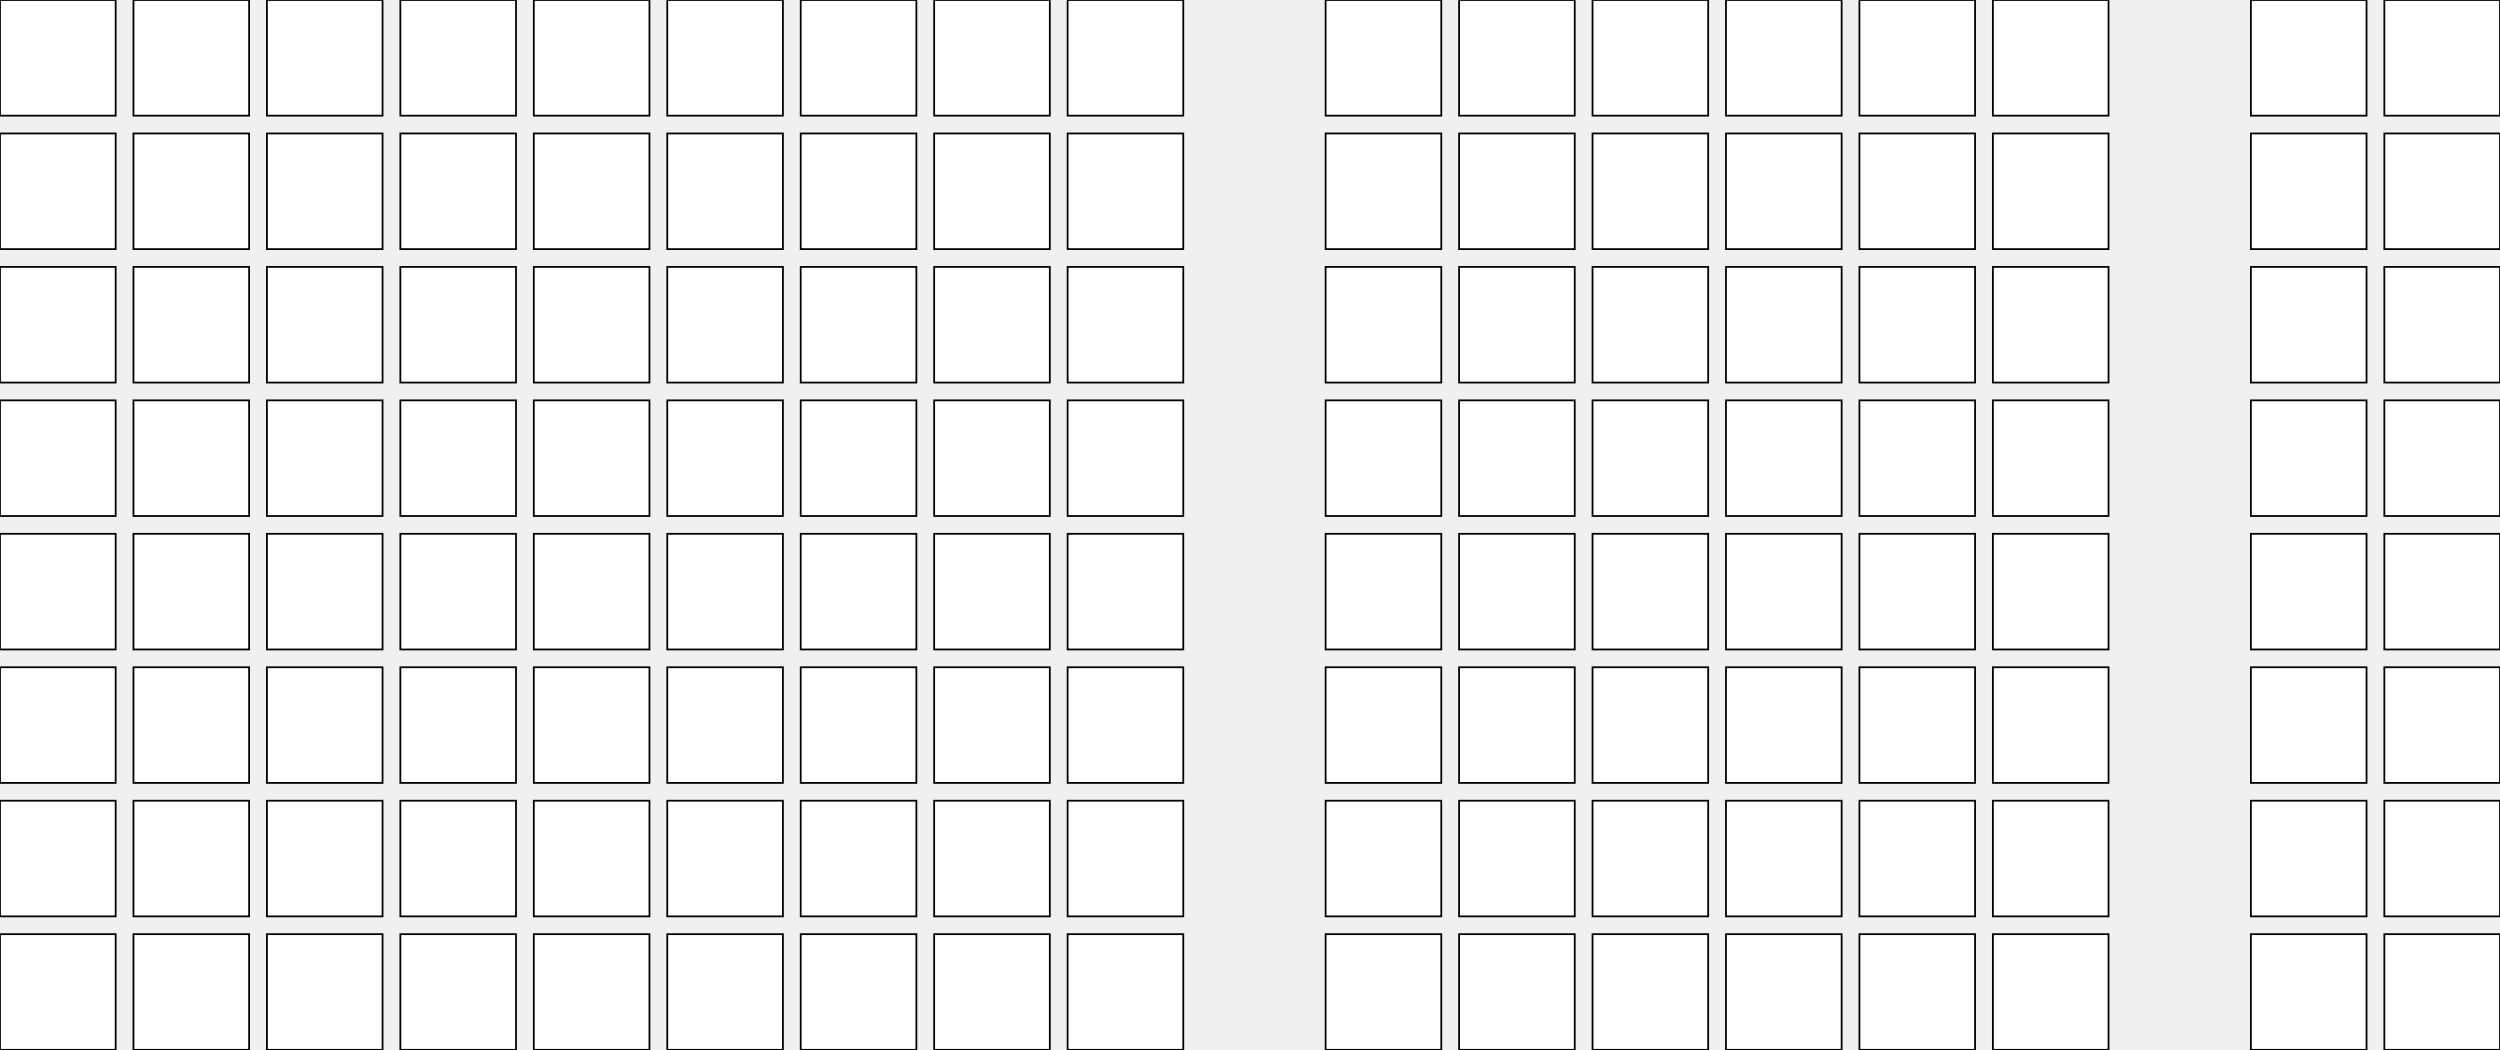
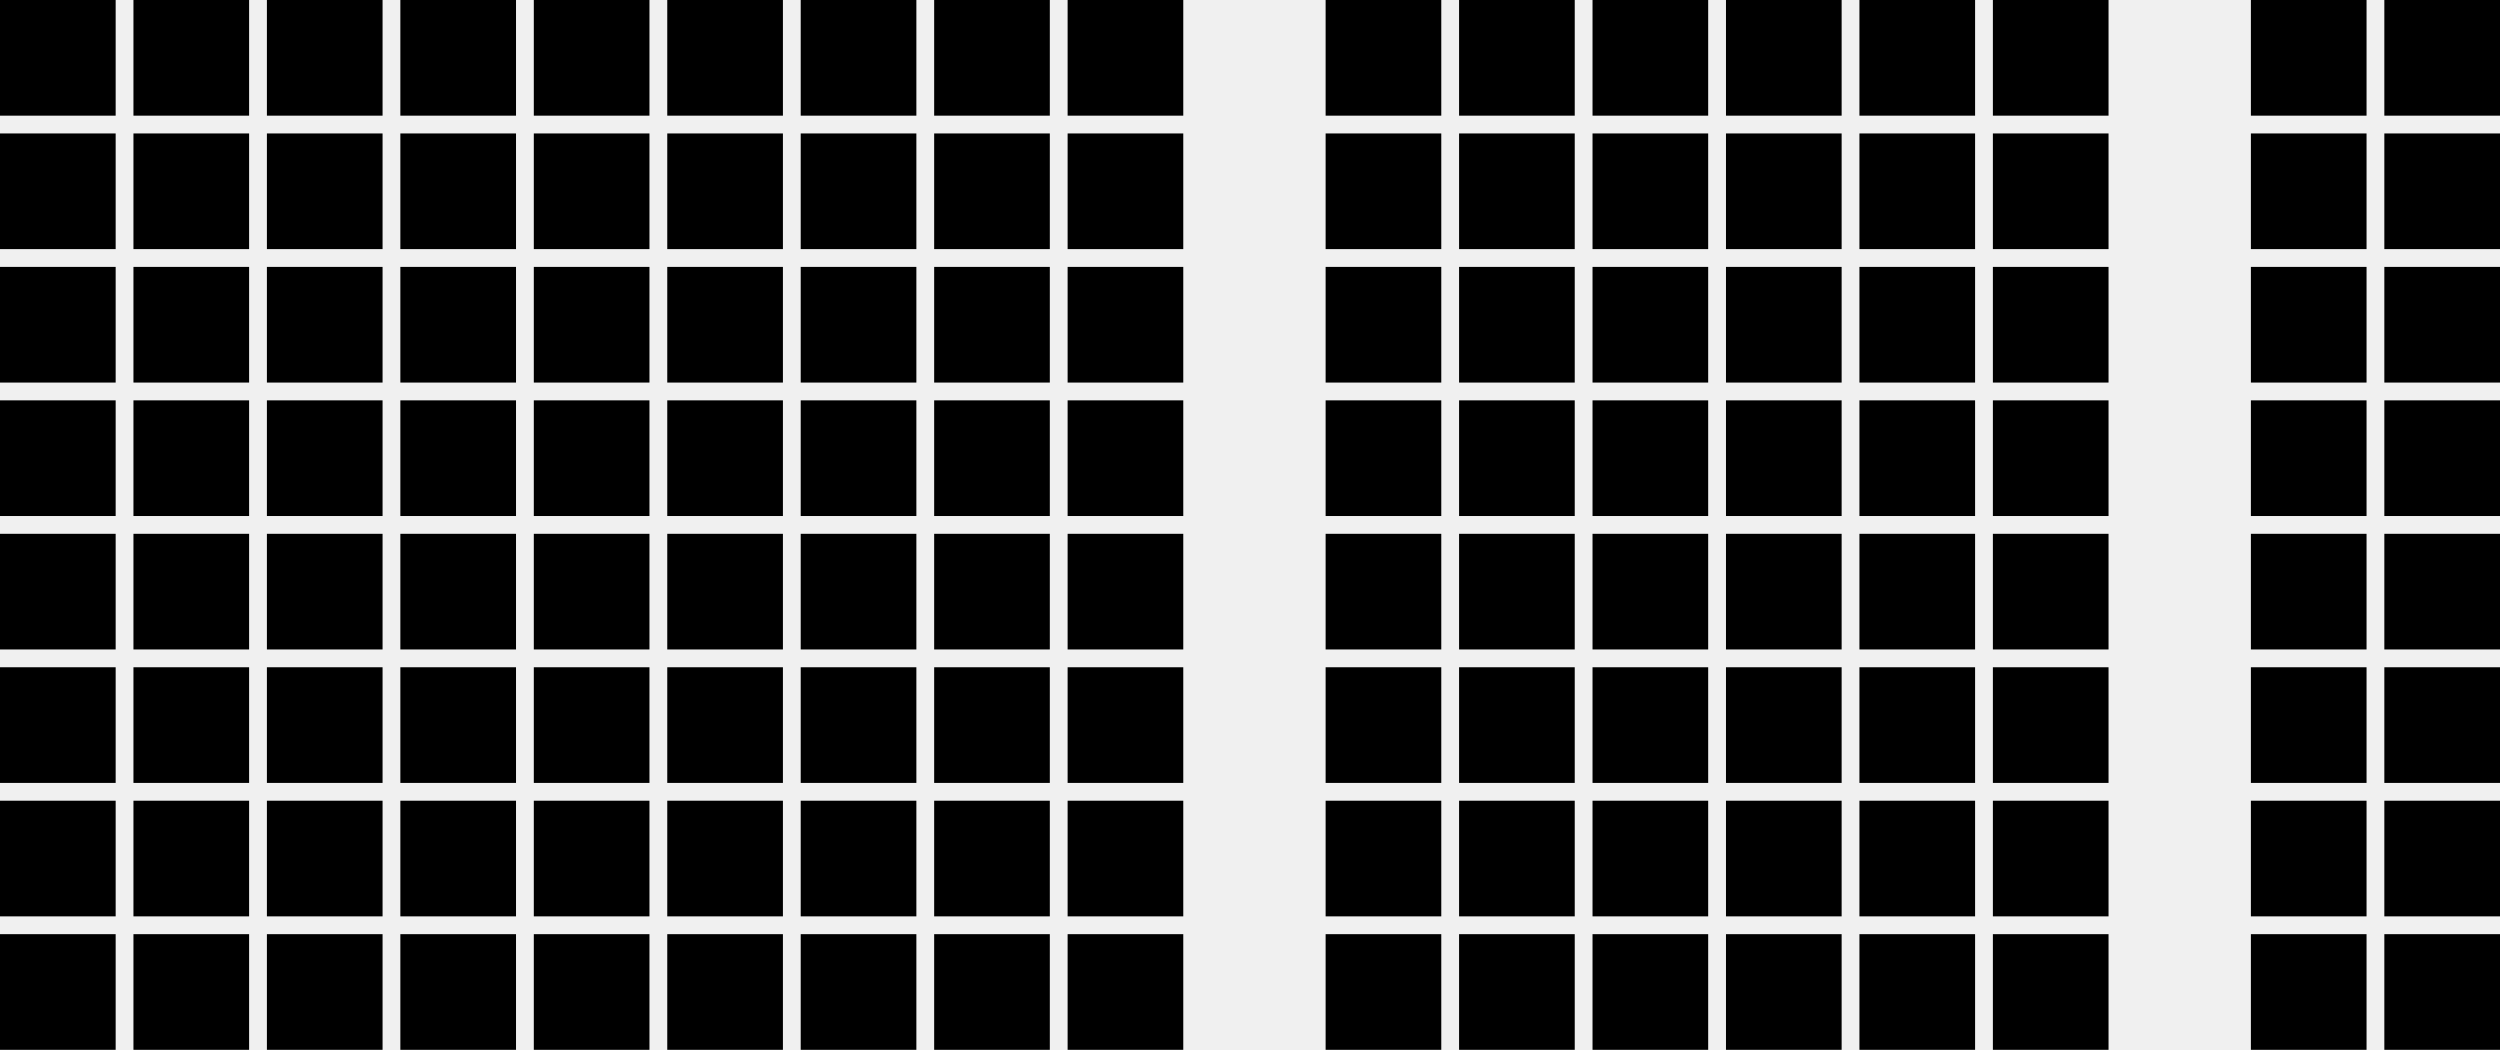
<svg xmlns="http://www.w3.org/2000/svg" version="1.1" viewBox="0 0 1405 590">
-   <g fill="#fff" stroke="#000">
-     <g>
-       <rect x="0" y="525" width="65" height="65" />
-       <rect x="75" y="525" width="65" height="65" />
-       <rect x="150" y="525" width="65" height="65" />
-       <rect x="225" y="525" width="65" height="65" />
-       <rect x="300" y="525" width="65" height="65" />
-       <rect x="375" y="525" width="65" height="65" />
-       <rect x="450" y="525" width="65" height="65" />
-       <rect x="525" y="525" width="65" height="65" />
-       <rect x="600" y="525" width="65" height="65" />
-       <rect x="0" y="450" width="65" height="65" />
-       <rect x="75" y="450" width="65" height="65" />
-       <rect x="150" y="450" width="65" height="65" />
-       <rect x="225" y="450" width="65" height="65" />
-       <rect x="300" y="450" width="65" height="65" />
-       <rect x="375" y="450" width="65" height="65" />
-       <rect x="450" y="450" width="65" height="65" />
-       <rect x="525" y="450" width="65" height="65" />
-       <rect x="600" y="450" width="65" height="65" />
-       <rect x="0" y="375" width="65" height="65" />
-       <rect x="75" y="375" width="65" height="65" />
-       <rect x="150" y="375" width="65" height="65" />
-       <rect x="225" y="375" width="65" height="65" />
-       <rect x="300" y="375" width="65" height="65" />
-       <rect x="375" y="375" width="65" height="65" />
-       <rect x="450" y="375" width="65" height="65" />
-       <rect x="525" y="375" width="65" height="65" />
-       <rect x="600" y="375" width="65" height="65" />
-       <rect x="0" y="300" width="65" height="65" />
-       <rect x="75" y="300" width="65" height="65" />
-       <rect x="150" y="300" width="65" height="65" />
-       <rect x="225" y="300" width="65" height="65" />
-       <rect x="300" y="300" width="65" height="65" />
-       <rect x="375" y="300" width="65" height="65" />
-       <rect x="450" y="300" width="65" height="65" />
-       <rect x="525" y="300" width="65" height="65" />
-       <rect x="600" y="300" width="65" height="65" />
-       <rect x="0" y="225" width="65" height="65" />
-       <rect x="75" y="225" width="65" height="65" />
-       <rect x="150" y="225" width="65" height="65" />
-       <rect x="225" y="225" width="65" height="65" />
-       <rect x="300" y="225" width="65" height="65" />
-       <rect x="375" y="225" width="65" height="65" />
-       <rect x="450" y="225" width="65" height="65" />
-       <rect x="525" y="225" width="65" height="65" />
-       <rect x="600" y="225" width="65" height="65" />
-       <rect x="0" y="150" width="65" height="65" />
-       <rect x="75" y="150" width="65" height="65" />
-       <rect x="150" y="150" width="65" height="65" />
-       <rect x="225" y="150" width="65" height="65" />
-       <rect x="300" y="150" width="65" height="65" />
-       <rect x="375" y="150" width="65" height="65" />
-       <rect x="450" y="150" width="65" height="65" />
-       <rect x="525" y="150" width="65" height="65" />
-       <rect x="600" y="150" width="65" height="65" />
-       <rect x="0" y="75" width="65" height="65" />
-       <rect x="75" y="75" width="65" height="65" />
-       <rect x="150" y="75" width="65" height="65" />
-       <rect x="225" y="75" width="65" height="65" />
-       <rect x="300" y="75" width="65" height="65" />
-       <rect x="375" y="75" width="65" height="65" />
-       <rect x="450" y="75" width="65" height="65" />
-       <rect x="525" y="75" width="65" height="65" />
-       <rect x="600" y="75" width="65" height="65" />
-       <rect x="0" y="0" width="65" height="65" />
-       <rect x="75" y="0" width="65" height="65" />
-       <rect x="150" y="0" width="65" height="65" />
-       <rect x="225" y="0" width="65" height="65" />
-       <rect x="300" y="0" width="65" height="65" />
-       <rect x="375" y="0" width="65" height="65" />
-       <rect x="450" y="0" width="65" height="65" />
-       <rect x="525" y="0" width="65" height="65" />
-       <rect x="600" y="0" width="65" height="65" />
-     </g>
-     <g>
-       <rect x="745" y="525" width="65" height="65" />
-       <rect x="820" y="525" width="65" height="65" />
-       <rect x="895" y="525" width="65" height="65" />
-       <rect x="970" y="525" width="65" height="65" />
-       <rect x="1045" y="525" width="65" height="65" />
-       <rect x="1120" y="525" width="65" height="65" />
-       <rect x="745" y="450" width="65" height="65" />
-       <rect x="820" y="450" width="65" height="65" />
-       <rect x="895" y="450" width="65" height="65" />
-       <rect x="970" y="450" width="65" height="65" />
-       <rect x="1045" y="450" width="65" height="65" />
-       <rect x="1120" y="450" width="65" height="65" />
-       <rect x="745" y="375" width="65" height="65" />
-       <rect x="820" y="375" width="65" height="65" />
-       <rect x="895" y="375" width="65" height="65" />
-       <rect x="970" y="375" width="65" height="65" />
-       <rect x="1045" y="375" width="65" height="65" />
-       <rect x="1120" y="375" width="65" height="65" />
-       <rect x="745" y="300" width="65" height="65" />
-       <rect x="820" y="300" width="65" height="65" />
-       <rect x="895" y="300" width="65" height="65" />
-       <rect x="970" y="300" width="65" height="65" />
-       <rect x="1045" y="300" width="65" height="65" />
-       <rect x="1120" y="300" width="65" height="65" />
-       <rect x="745" y="225" width="65" height="65" />
-       <rect x="820" y="225" width="65" height="65" />
-       <rect x="895" y="225" width="65" height="65" />
-       <rect x="970" y="225" width="65" height="65" />
-       <rect x="1045" y="225" width="65" height="65" />
-       <rect x="1120" y="225" width="65" height="65" />
-       <rect x="745" y="150" width="65" height="65" />
-       <rect x="820" y="150" width="65" height="65" />
-       <rect x="895" y="150" width="65" height="65" />
-       <rect x="970" y="150" width="65" height="65" />
-       <rect x="1045" y="150" width="65" height="65" />
-       <rect x="1120" y="150" width="65" height="65" />
-       <rect x="745" y="75" width="65" height="65" />
-       <rect x="820" y="75" width="65" height="65" />
-       <rect x="895" y="75" width="65" height="65" />
-       <rect x="970" y="75" width="65" height="65" />
-       <rect x="1045" y="75" width="65" height="65" />
-       <rect x="1120" y="75" width="65" height="65" />
-       <rect x="745" y="0" width="65" height="65" />
-       <rect x="820" y="0" width="65" height="65" />
-       <rect x="895" y="0" width="65" height="65" />
-       <rect x="970" y="0" width="65" height="65" />
-       <rect x="1045" y="0" width="65" height="65" />
-       <rect x="1120" y="0" width="65" height="65" />
-     </g>
-     <g>
-       <rect x="1265" y="525" width="65" height="65" />
-       <rect x="1340" y="525" width="65" height="65" />
-       <rect x="1265" y="450" width="65" height="65" />
-       <rect x="1340" y="450" width="65" height="65" />
-       <rect x="1265" y="375" width="65" height="65" />
-       <rect x="1340" y="375" width="65" height="65" />
-       <rect x="1265" y="300" width="65" height="65" />
-       <rect x="1340" y="300" width="65" height="65" />
-       <rect x="1265" y="225" width="65" height="65" />
-       <rect x="1340" y="225" width="65" height="65" />
-       <rect x="1265" y="150" width="65" height="65" />
-       <rect x="1340" y="150" width="65" height="65" />
-       <rect x="1265" y="75" width="65" height="65" />
-       <rect x="1340" y="75" width="65" height="65" />
-       <rect x="1265" y="0" width="65" height="65" />
-       <rect x="1340" y="0" width="65" height="65" />
-     </g>
+   <g>
+     <rect x="0" y="525" width="65" height="65" />
+     <rect x="75" y="525" width="65" height="65" />
+     <rect x="150" y="525" width="65" height="65" />
+     <rect x="225" y="525" width="65" height="65" />
+     <rect x="300" y="525" width="65" height="65" />
+     <rect x="375" y="525" width="65" height="65" />
+     <rect x="450" y="525" width="65" height="65" />
+     <rect x="525" y="525" width="65" height="65" />
+     <rect x="600" y="525" width="65" height="65" />
+     <rect x="0" y="450" width="65" height="65" />
+     <rect x="75" y="450" width="65" height="65" />
+     <rect x="150" y="450" width="65" height="65" />
+     <rect x="225" y="450" width="65" height="65" />
+     <rect x="300" y="450" width="65" height="65" />
+     <rect x="375" y="450" width="65" height="65" />
+     <rect x="450" y="450" width="65" height="65" />
+     <rect x="525" y="450" width="65" height="65" />
+     <rect x="600" y="450" width="65" height="65" />
+     <rect x="0" y="375" width="65" height="65" />
+     <rect x="75" y="375" width="65" height="65" />
+     <rect x="150" y="375" width="65" height="65" />
+     <rect x="225" y="375" width="65" height="65" />
+     <rect x="300" y="375" width="65" height="65" />
+     <rect x="375" y="375" width="65" height="65" />
+     <rect x="450" y="375" width="65" height="65" />
+     <rect x="525" y="375" width="65" height="65" />
+     <rect x="600" y="375" width="65" height="65" />
+     <rect x="0" y="300" width="65" height="65" />
+     <rect x="75" y="300" width="65" height="65" />
+     <rect x="150" y="300" width="65" height="65" />
+     <rect x="225" y="300" width="65" height="65" />
+     <rect x="300" y="300" width="65" height="65" />
+     <rect x="375" y="300" width="65" height="65" />
+     <rect x="450" y="300" width="65" height="65" />
+     <rect x="525" y="300" width="65" height="65" />
+     <rect x="600" y="300" width="65" height="65" />
+     <rect x="0" y="225" width="65" height="65" />
+     <rect x="75" y="225" width="65" height="65" />
+     <rect x="150" y="225" width="65" height="65" />
+     <rect x="225" y="225" width="65" height="65" />
+     <rect x="300" y="225" width="65" height="65" />
+     <rect x="375" y="225" width="65" height="65" />
+     <rect x="450" y="225" width="65" height="65" />
+     <rect x="525" y="225" width="65" height="65" />
+     <rect x="600" y="225" width="65" height="65" />
+     <rect x="0" y="150" width="65" height="65" />
+     <rect x="75" y="150" width="65" height="65" />
+     <rect x="150" y="150" width="65" height="65" />
+     <rect x="225" y="150" width="65" height="65" />
+     <rect x="300" y="150" width="65" height="65" />
+     <rect x="375" y="150" width="65" height="65" />
+     <rect x="450" y="150" width="65" height="65" />
+     <rect x="525" y="150" width="65" height="65" />
+     <rect x="600" y="150" width="65" height="65" />
+     <rect x="0" y="75" width="65" height="65" />
+     <rect x="75" y="75" width="65" height="65" />
+     <rect x="150" y="75" width="65" height="65" />
+     <rect x="225" y="75" width="65" height="65" />
+     <rect x="300" y="75" width="65" height="65" />
+     <rect x="375" y="75" width="65" height="65" />
+     <rect x="450" y="75" width="65" height="65" />
+     <rect x="525" y="75" width="65" height="65" />
+     <rect x="600" y="75" width="65" height="65" />
+     <rect x="0" y="0" width="65" height="65" />
+     <rect x="75" y="0" width="65" height="65" />
+     <rect x="150" y="0" width="65" height="65" />
+     <rect x="225" y="0" width="65" height="65" />
+     <rect x="300" y="0" width="65" height="65" />
+     <rect x="375" y="0" width="65" height="65" />
+     <rect x="450" y="0" width="65" height="65" />
+     <rect x="525" y="0" width="65" height="65" />
+     <rect x="600" y="0" width="65" height="65" />
+   </g>
+   <g>
+     <rect x="745" y="525" width="65" height="65" />
+     <rect x="820" y="525" width="65" height="65" />
+     <rect x="895" y="525" width="65" height="65" />
+     <rect x="970" y="525" width="65" height="65" />
+     <rect x="1045" y="525" width="65" height="65" />
+     <rect x="1120" y="525" width="65" height="65" />
+     <rect x="745" y="450" width="65" height="65" />
+     <rect x="820" y="450" width="65" height="65" />
+     <rect x="895" y="450" width="65" height="65" />
+     <rect x="970" y="450" width="65" height="65" />
+     <rect x="1045" y="450" width="65" height="65" />
+     <rect x="1120" y="450" width="65" height="65" />
+     <rect x="745" y="375" width="65" height="65" />
+     <rect x="820" y="375" width="65" height="65" />
+     <rect x="895" y="375" width="65" height="65" />
+     <rect x="970" y="375" width="65" height="65" />
+     <rect x="1045" y="375" width="65" height="65" />
+     <rect x="1120" y="375" width="65" height="65" />
+     <rect x="745" y="300" width="65" height="65" />
+     <rect x="820" y="300" width="65" height="65" />
+     <rect x="895" y="300" width="65" height="65" />
+     <rect x="970" y="300" width="65" height="65" />
+     <rect x="1045" y="300" width="65" height="65" />
+     <rect x="1120" y="300" width="65" height="65" />
+     <rect x="745" y="225" width="65" height="65" />
+     <rect x="820" y="225" width="65" height="65" />
+     <rect x="895" y="225" width="65" height="65" />
+     <rect x="970" y="225" width="65" height="65" />
+     <rect x="1045" y="225" width="65" height="65" />
+     <rect x="1120" y="225" width="65" height="65" />
+     <rect x="745" y="150" width="65" height="65" />
+     <rect x="820" y="150" width="65" height="65" />
+     <rect x="895" y="150" width="65" height="65" />
+     <rect x="970" y="150" width="65" height="65" />
+     <rect x="1045" y="150" width="65" height="65" />
+     <rect x="1120" y="150" width="65" height="65" />
+     <rect x="745" y="75" width="65" height="65" />
+     <rect x="820" y="75" width="65" height="65" />
+     <rect x="895" y="75" width="65" height="65" />
+     <rect x="970" y="75" width="65" height="65" />
+     <rect x="1045" y="75" width="65" height="65" />
+     <rect x="1120" y="75" width="65" height="65" />
+     <rect x="745" y="0" width="65" height="65" />
+     <rect x="820" y="0" width="65" height="65" />
+     <rect x="895" y="0" width="65" height="65" />
+     <rect x="970" y="0" width="65" height="65" />
+     <rect x="1045" y="0" width="65" height="65" />
+     <rect x="1120" y="0" width="65" height="65" />
+   </g>
+   <g>
+     <rect x="1265" y="525" width="65" height="65" />
+     <rect x="1340" y="525" width="65" height="65" />
+     <rect x="1265" y="450" width="65" height="65" />
+     <rect x="1340" y="450" width="65" height="65" />
+     <rect x="1265" y="375" width="65" height="65" />
+     <rect x="1340" y="375" width="65" height="65" />
+     <rect x="1265" y="300" width="65" height="65" />
+     <rect x="1340" y="300" width="65" height="65" />
+     <rect x="1265" y="225" width="65" height="65" />
+     <rect x="1340" y="225" width="65" height="65" />
+     <rect x="1265" y="150" width="65" height="65" />
+     <rect x="1340" y="150" width="65" height="65" />
+     <rect x="1265" y="75" width="65" height="65" />
+     <rect x="1340" y="75" width="65" height="65" />
+     <rect x="1265" y="0" width="65" height="65" />
+     <rect x="1340" y="0" width="65" height="65" />
  </g>
</svg>
